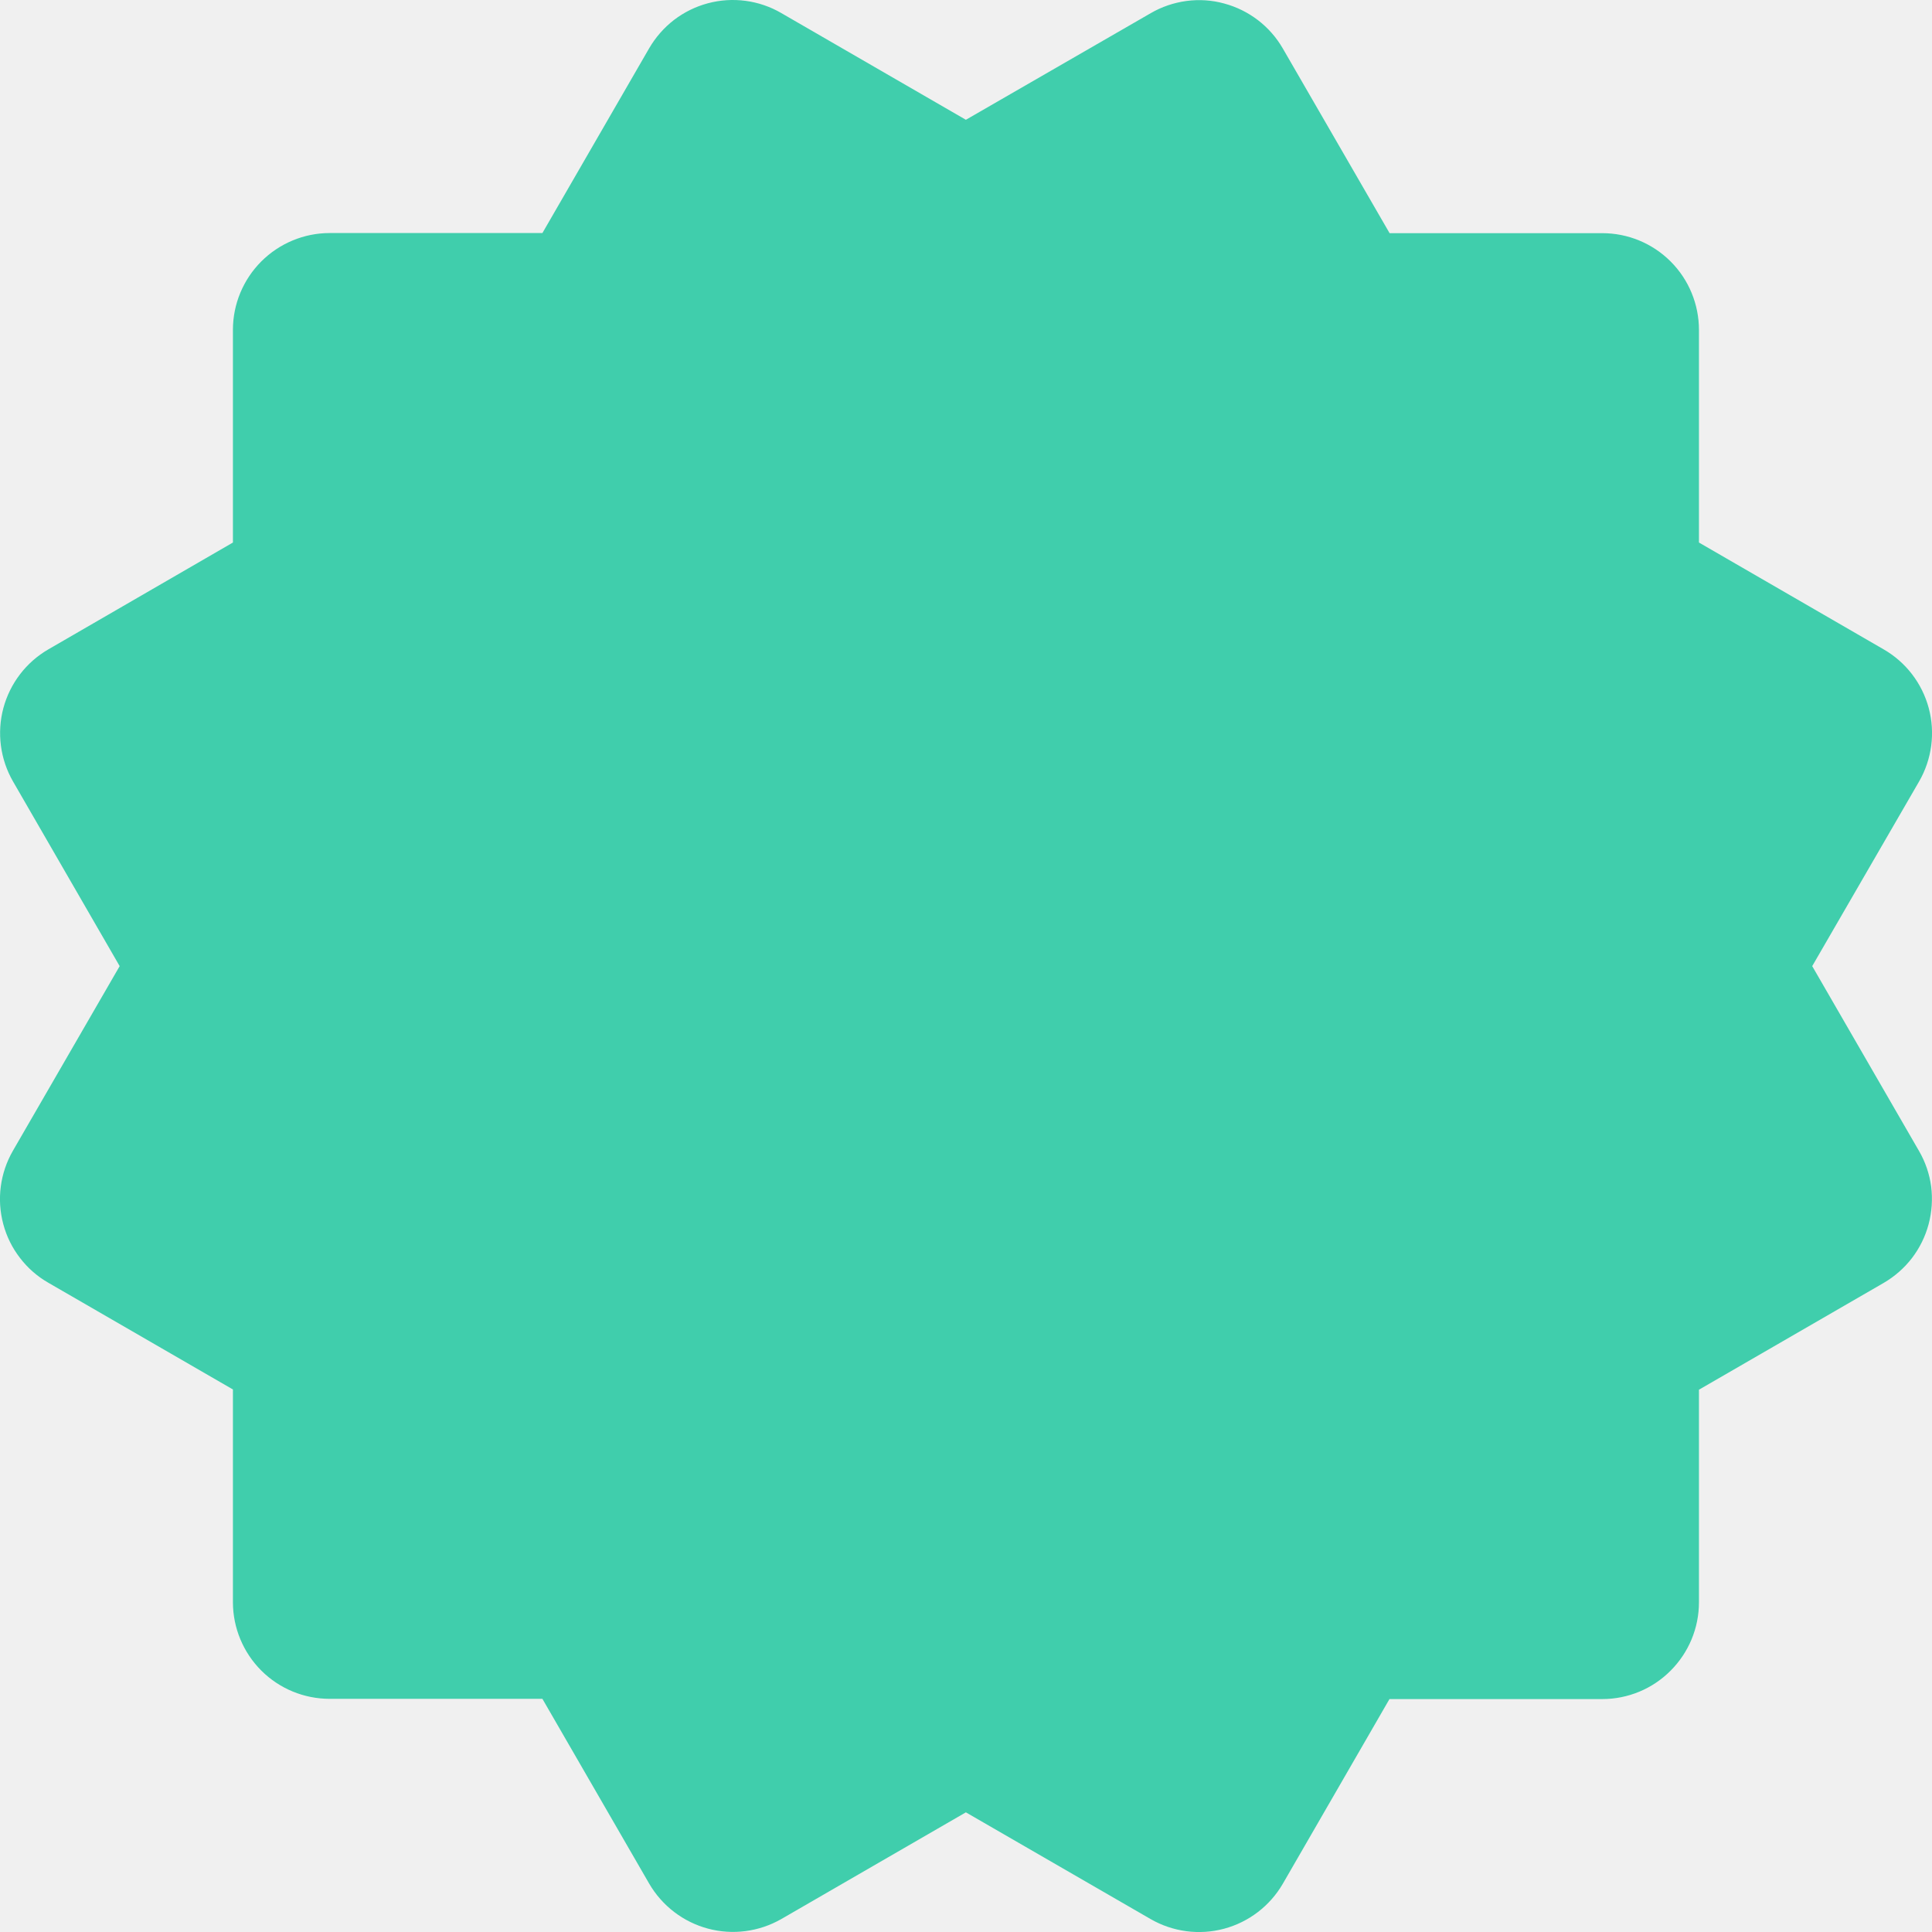
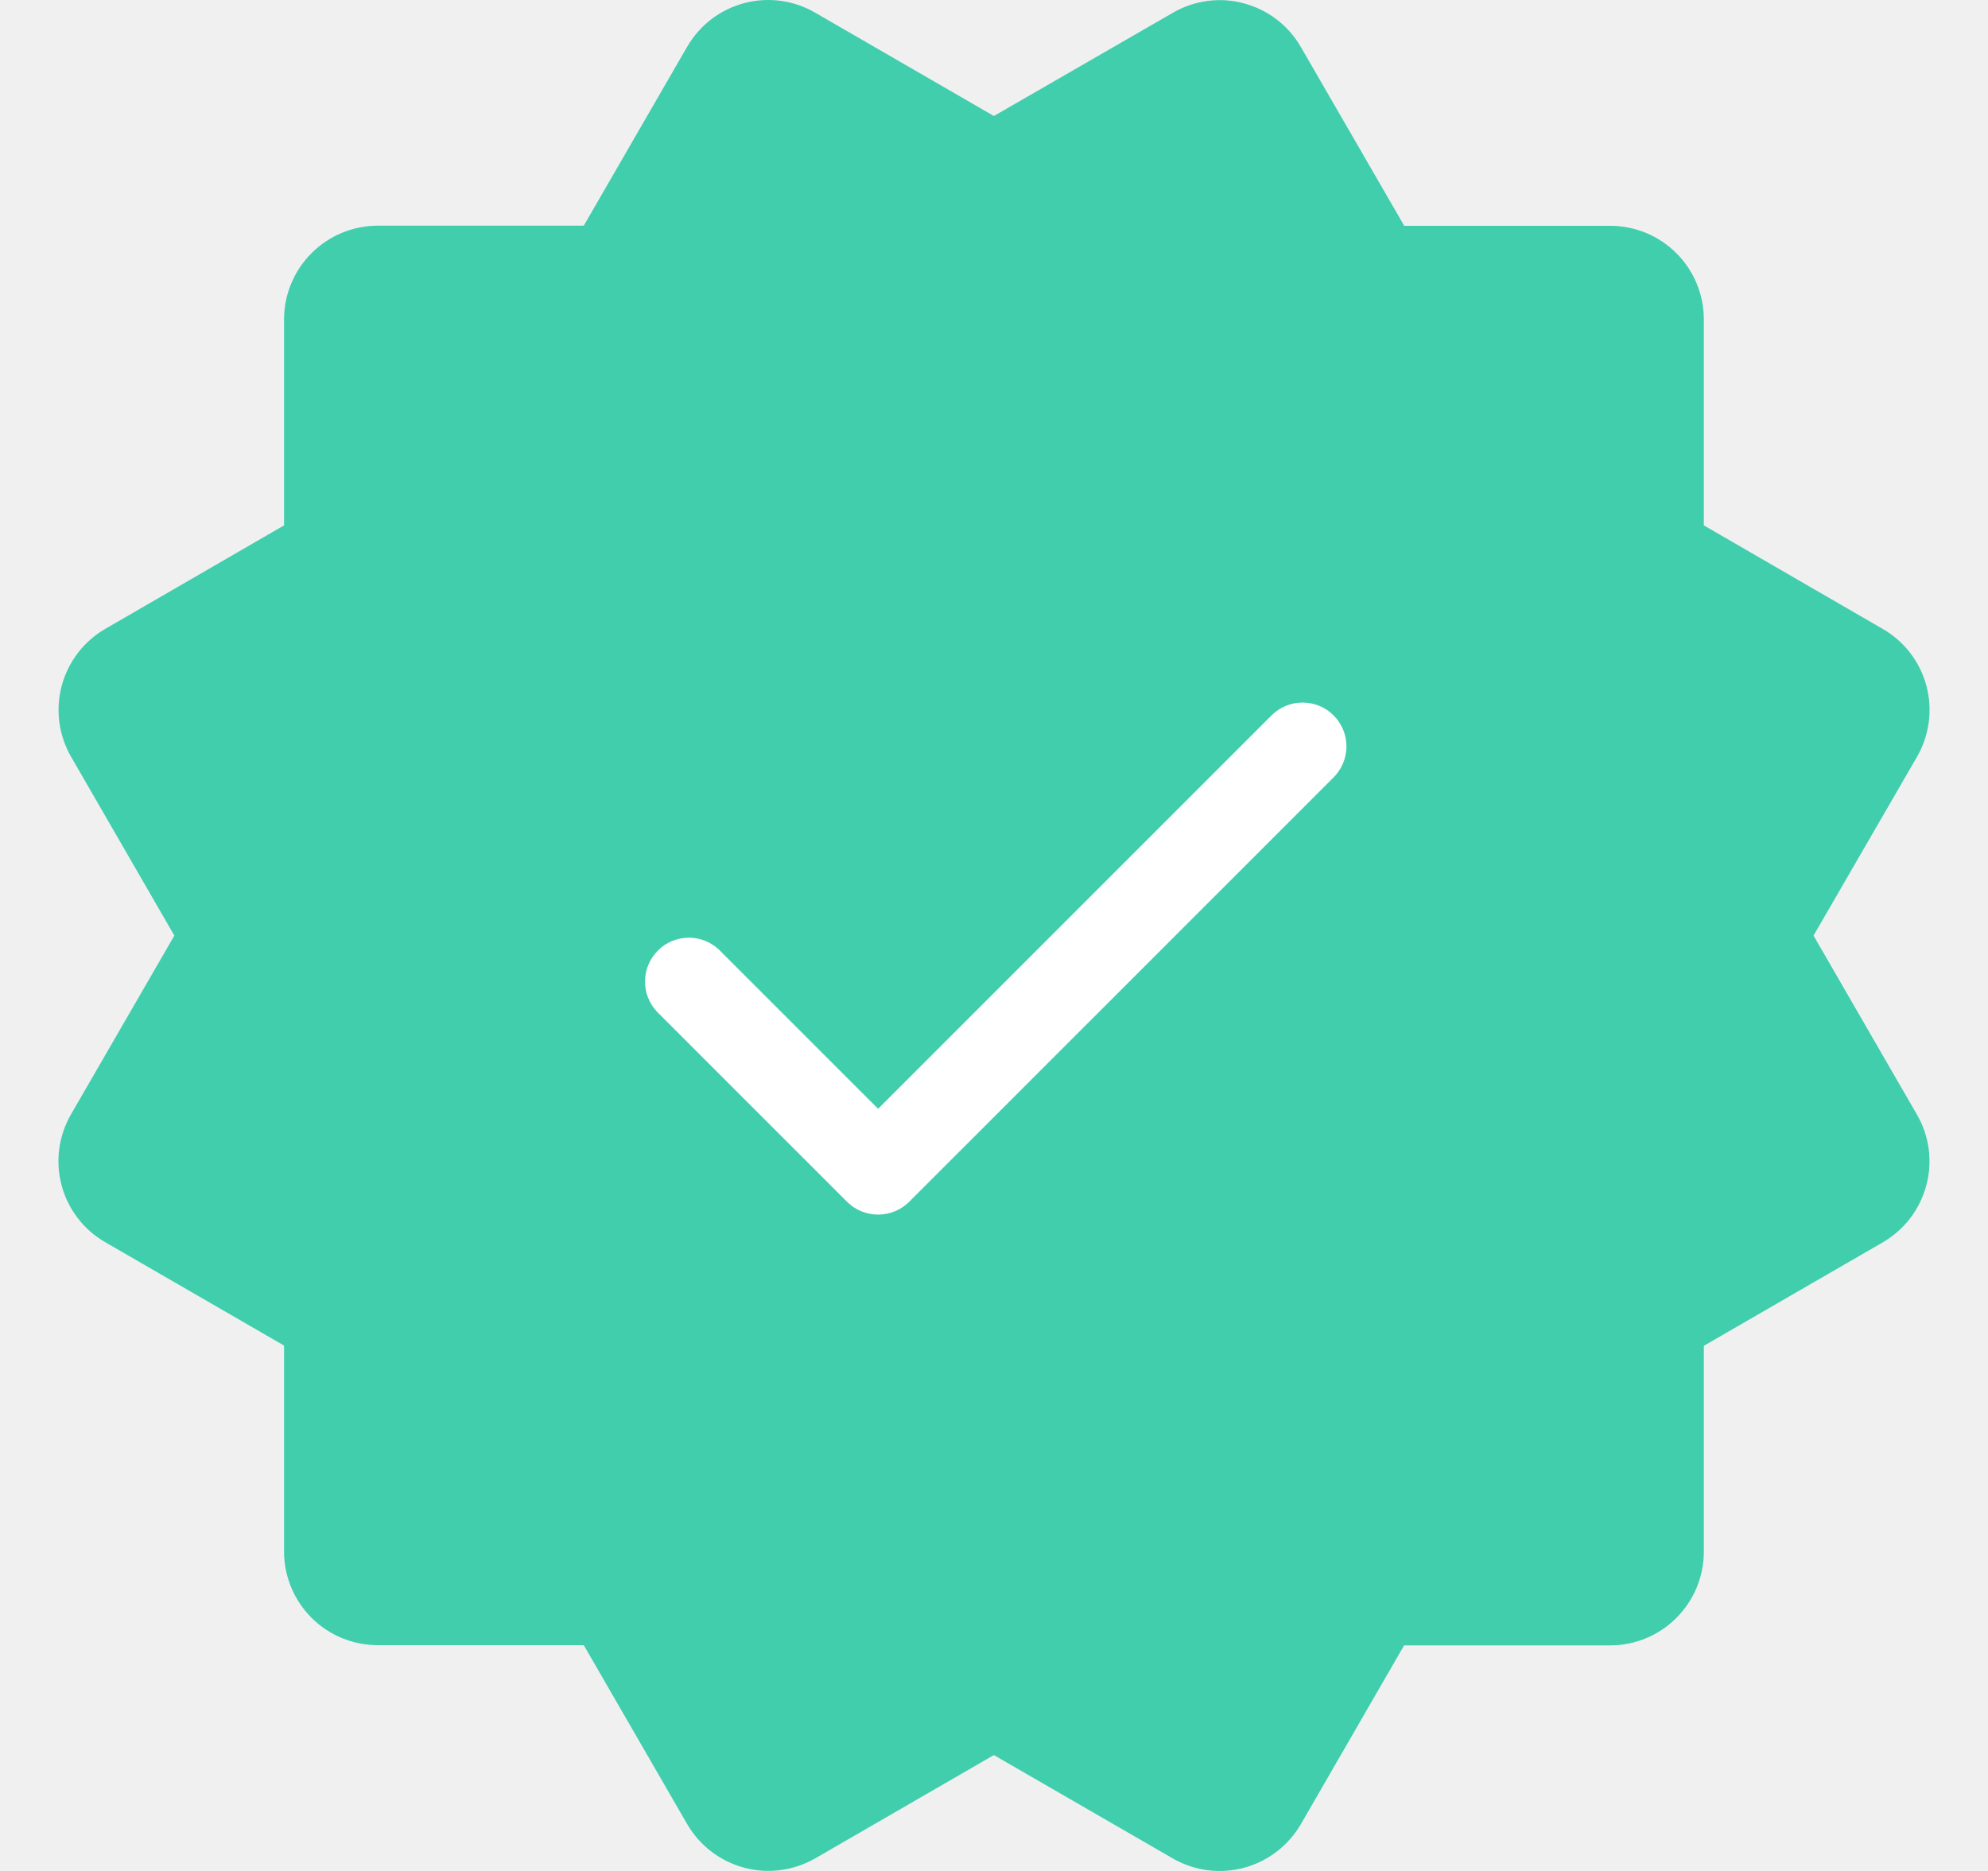
- <svg xmlns="http://www.w3.org/2000/svg" width="16" height="16" viewBox="0 0 16 16" fill="none">
-   <path id="Vector" d="M0.027 10.137C0.054 10.239 0.101 10.334 0.165 10.417C0.229 10.501 0.309 10.571 0.4 10.623L1.929 11.507V13.269C1.929 13.481 2.014 13.685 2.164 13.835C2.314 13.985 2.518 14.069 2.73 14.069H4.492L5.376 15.599C5.483 15.783 5.658 15.917 5.863 15.972C6.068 16.027 6.286 15.998 6.47 15.893L7.999 15.009L9.529 15.893C9.713 15.999 9.932 16.028 10.137 15.973C10.342 15.918 10.517 15.784 10.624 15.6L11.507 14.071H13.269C13.481 14.071 13.685 13.987 13.835 13.836C13.985 13.686 14.07 13.483 14.07 13.27V11.509L15.599 10.625C15.69 10.572 15.77 10.502 15.834 10.419C15.898 10.335 15.945 10.24 15.972 10.138C15.999 10.037 16.006 9.931 15.993 9.826C15.979 9.722 15.945 9.622 15.892 9.531L15.008 8.001L15.893 6.472C15.999 6.288 16.028 6.069 15.973 5.864C15.918 5.659 15.784 5.484 15.6 5.378L14.07 4.493V2.732C14.07 2.52 13.986 2.316 13.836 2.166C13.685 2.015 13.482 1.931 13.269 1.931H11.508L10.624 0.402C10.518 0.218 10.343 0.084 10.138 0.029C10.037 0.001 9.931 -0.006 9.826 0.008C9.722 0.022 9.621 0.056 9.53 0.109L7.999 0.992L6.47 0.108C6.379 0.055 6.279 0.021 6.175 0.007C6.07 -0.007 5.964 -6.7341e-05 5.863 0.027C5.761 0.054 5.666 0.101 5.582 0.165C5.499 0.229 5.429 0.309 5.376 0.4L4.492 1.93H2.73C2.518 1.93 2.314 2.015 2.164 2.165C2.014 2.315 1.929 2.519 1.929 2.731V4.493L0.4 5.378C0.217 5.484 0.083 5.659 0.028 5.864C-0.027 6.069 0.002 6.288 0.108 6.472L0.991 8.001L0.107 9.53C0.001 9.714 -0.028 9.932 0.027 10.137Z" fill="#40CEAC" />
+ <svg xmlns="http://www.w3.org/2000/svg" width="17" height="16" viewBox="0 0 17 16" fill="none">
+   <path d="M0.527 10.137C0.554 10.239 0.601 10.334 0.665 10.417C0.729 10.501 0.809 10.571 0.9 10.623L2.429 11.507V13.269C2.429 13.481 2.514 13.685 2.664 13.835C2.814 13.985 3.018 14.069 3.23 14.069H4.992L5.876 15.599C5.983 15.783 6.158 15.917 6.363 15.972C6.568 16.027 6.786 15.998 6.97 15.893L8.499 15.009L10.029 15.893C10.213 15.999 10.432 16.028 10.637 15.973C10.842 15.918 11.017 15.784 11.124 15.6L12.007 14.071H13.769C13.981 14.071 14.185 13.987 14.335 13.836C14.485 13.686 14.57 13.483 14.57 13.27V11.509L16.099 10.625C16.19 10.572 16.27 10.502 16.334 10.419C16.398 10.335 16.445 10.24 16.472 10.138C16.5 10.037 16.506 9.931 16.493 9.826C16.479 9.722 16.445 9.622 16.392 9.531L15.508 8.001L16.393 6.472C16.499 6.288 16.528 6.069 16.473 5.864C16.418 5.659 16.284 5.484 16.099 5.378L14.57 4.493V2.732C14.57 2.52 14.486 2.316 14.336 2.166C14.185 2.015 13.982 1.931 13.769 1.931H12.008L11.124 0.402C11.018 0.218 10.843 0.084 10.638 0.029C10.537 0.001 10.431 -0.006 10.326 0.008C10.222 0.022 10.121 0.056 10.03 0.109L8.499 0.992L6.97 0.108C6.879 0.055 6.779 0.021 6.675 0.007C6.57 -0.007 6.464 -6.7341e-05 6.363 0.027C6.261 0.054 6.166 0.101 6.082 0.165C5.999 0.229 5.929 0.309 5.876 0.4L4.992 1.93H3.23C3.018 1.93 2.814 2.015 2.664 2.165C2.514 2.315 2.429 2.519 2.429 2.731V4.493L0.9 5.378C0.717 5.484 0.583 5.659 0.528 5.864C0.473 6.069 0.502 6.288 0.608 6.472L1.491 8.001L0.607 9.53C0.501 9.714 0.472 9.932 0.527 10.137Z" fill="#40CEAC" />
+   <path d="M11.404 6.118C11.474 6.188 11.514 6.283 11.514 6.383C11.514 6.482 11.474 6.578 11.404 6.648L7.774 10.278C7.704 10.348 7.608 10.387 7.509 10.387C7.409 10.387 7.314 10.348 7.244 10.278L5.617 8.651C5.55 8.579 5.514 8.485 5.516 8.388C5.517 8.291 5.557 8.198 5.626 8.129C5.694 8.06 5.787 8.021 5.885 8.019C5.982 8.017 6.076 8.054 6.147 8.12L7.509 9.482L10.873 6.118C10.944 6.047 11.039 6.008 11.139 6.008C11.238 6.008 11.334 6.047 11.404 6.118Z" fill="white" />
</svg>
